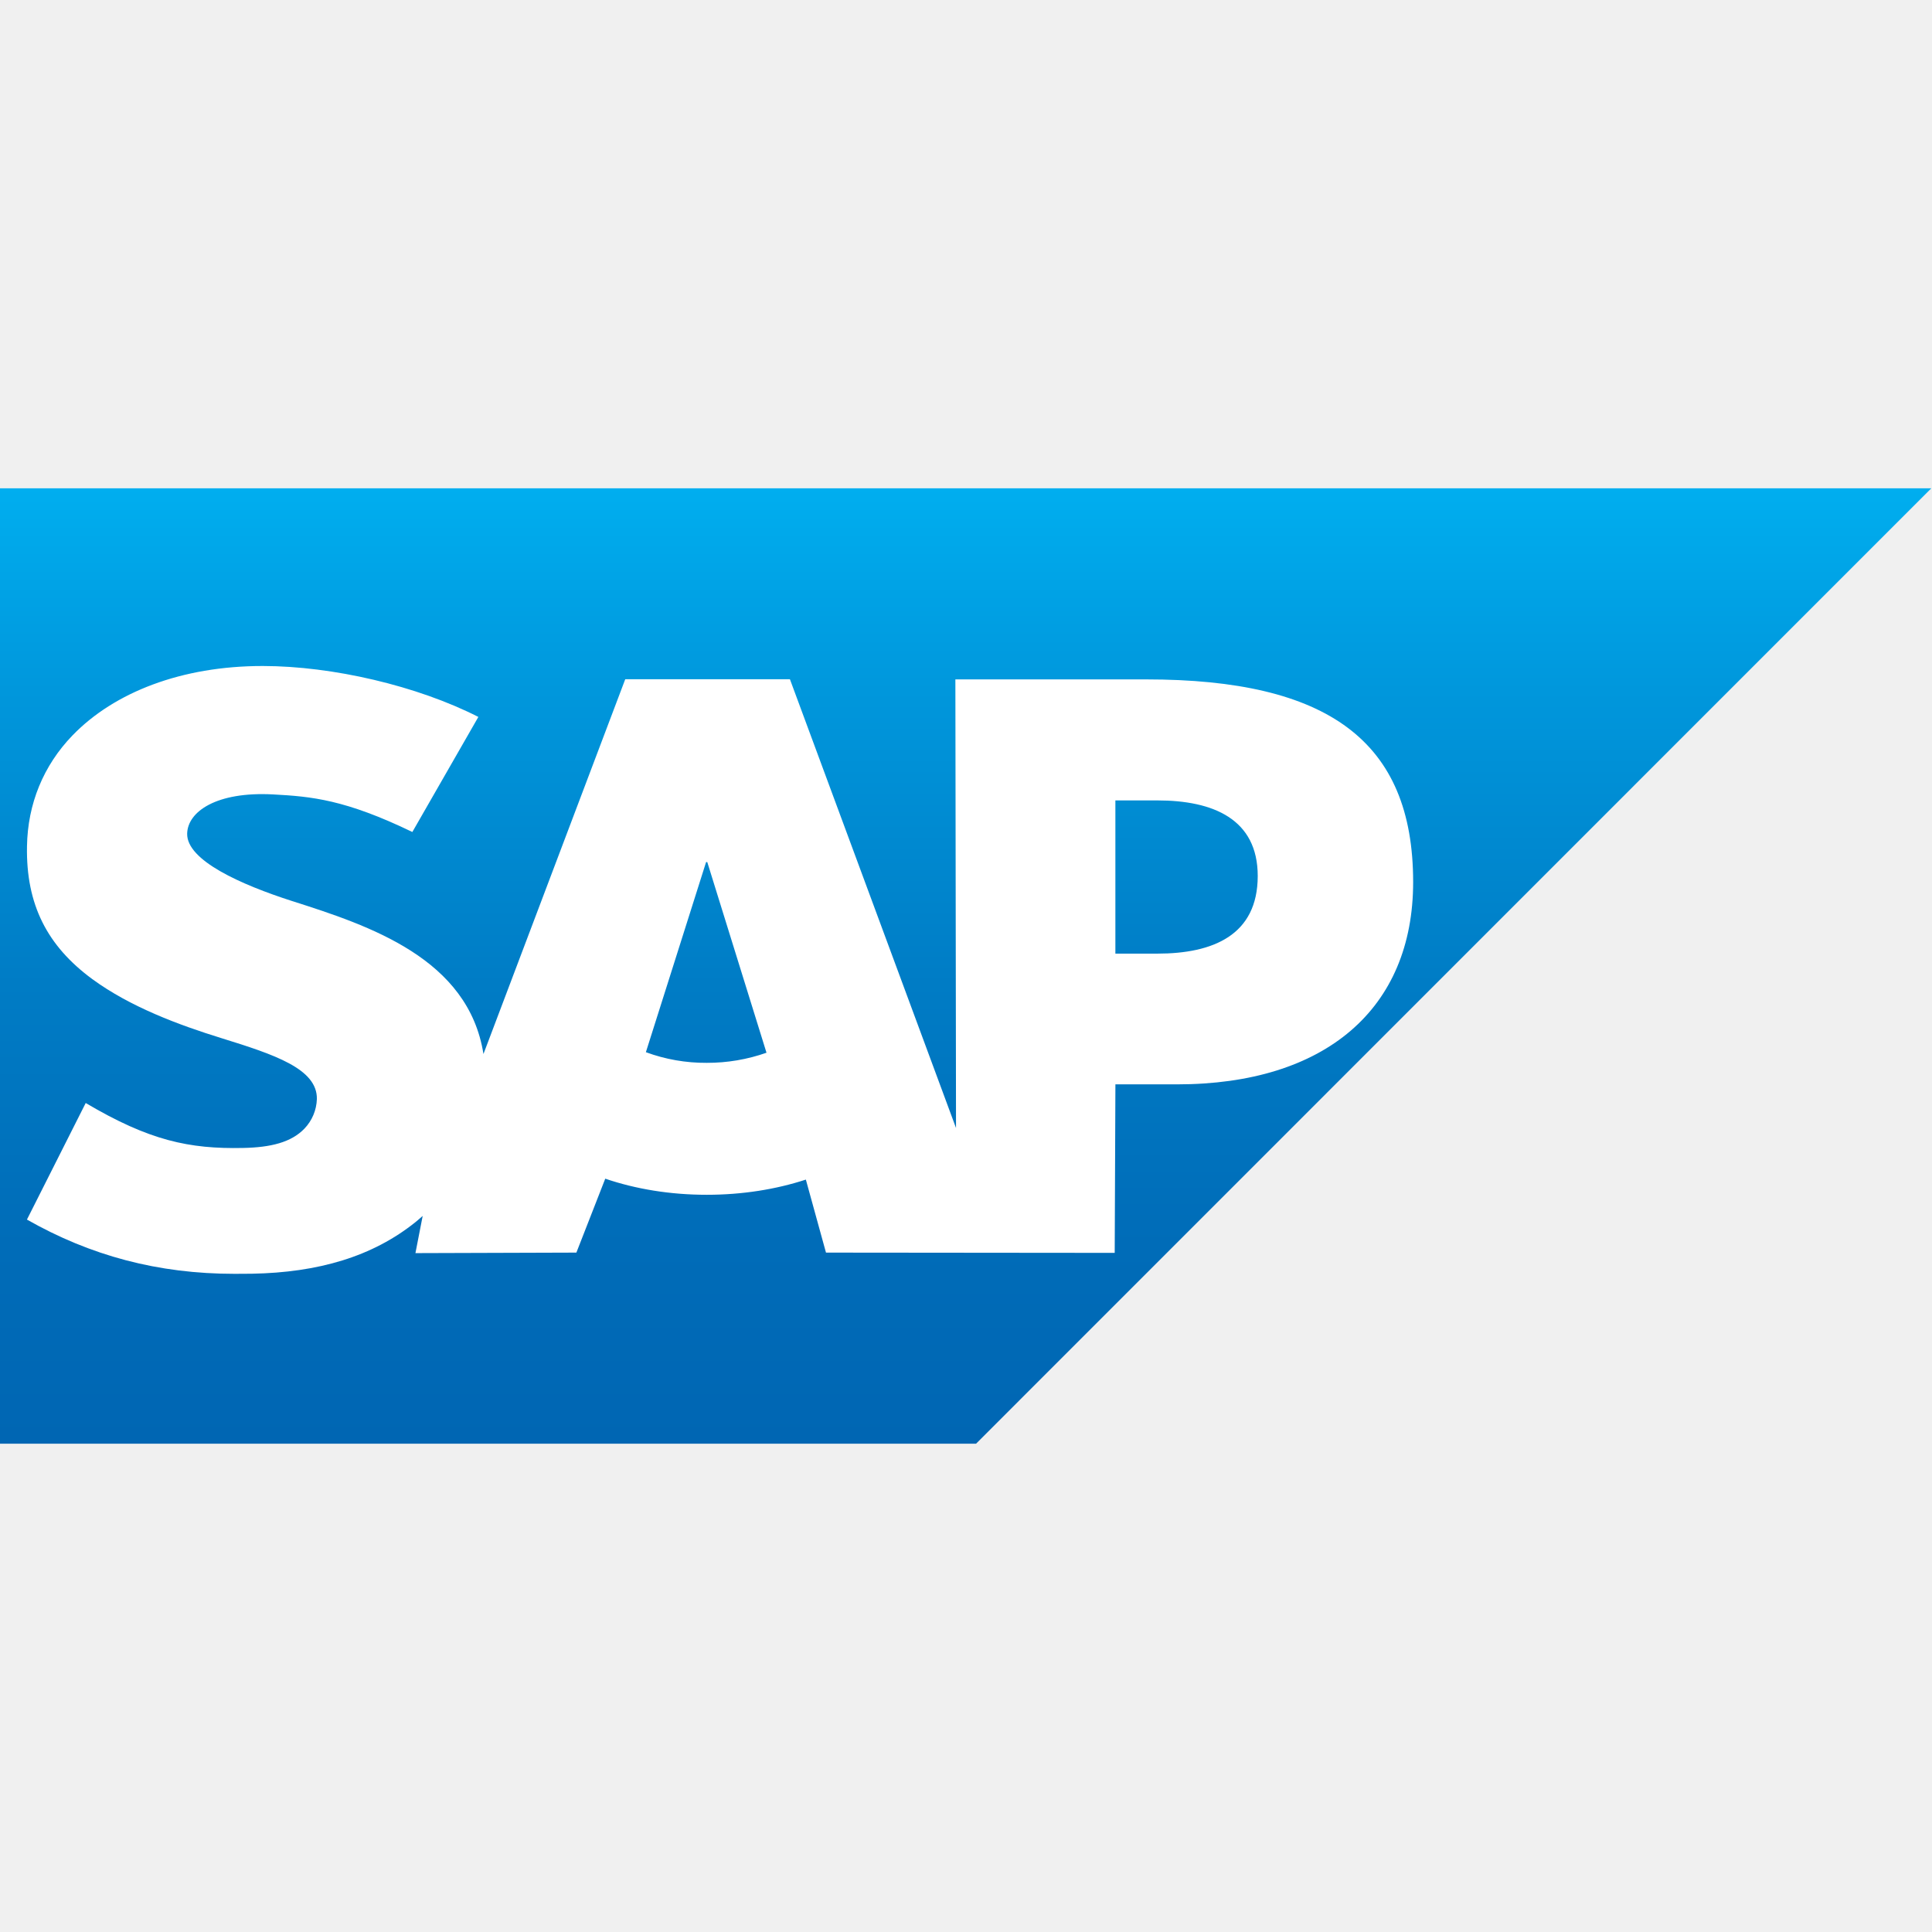
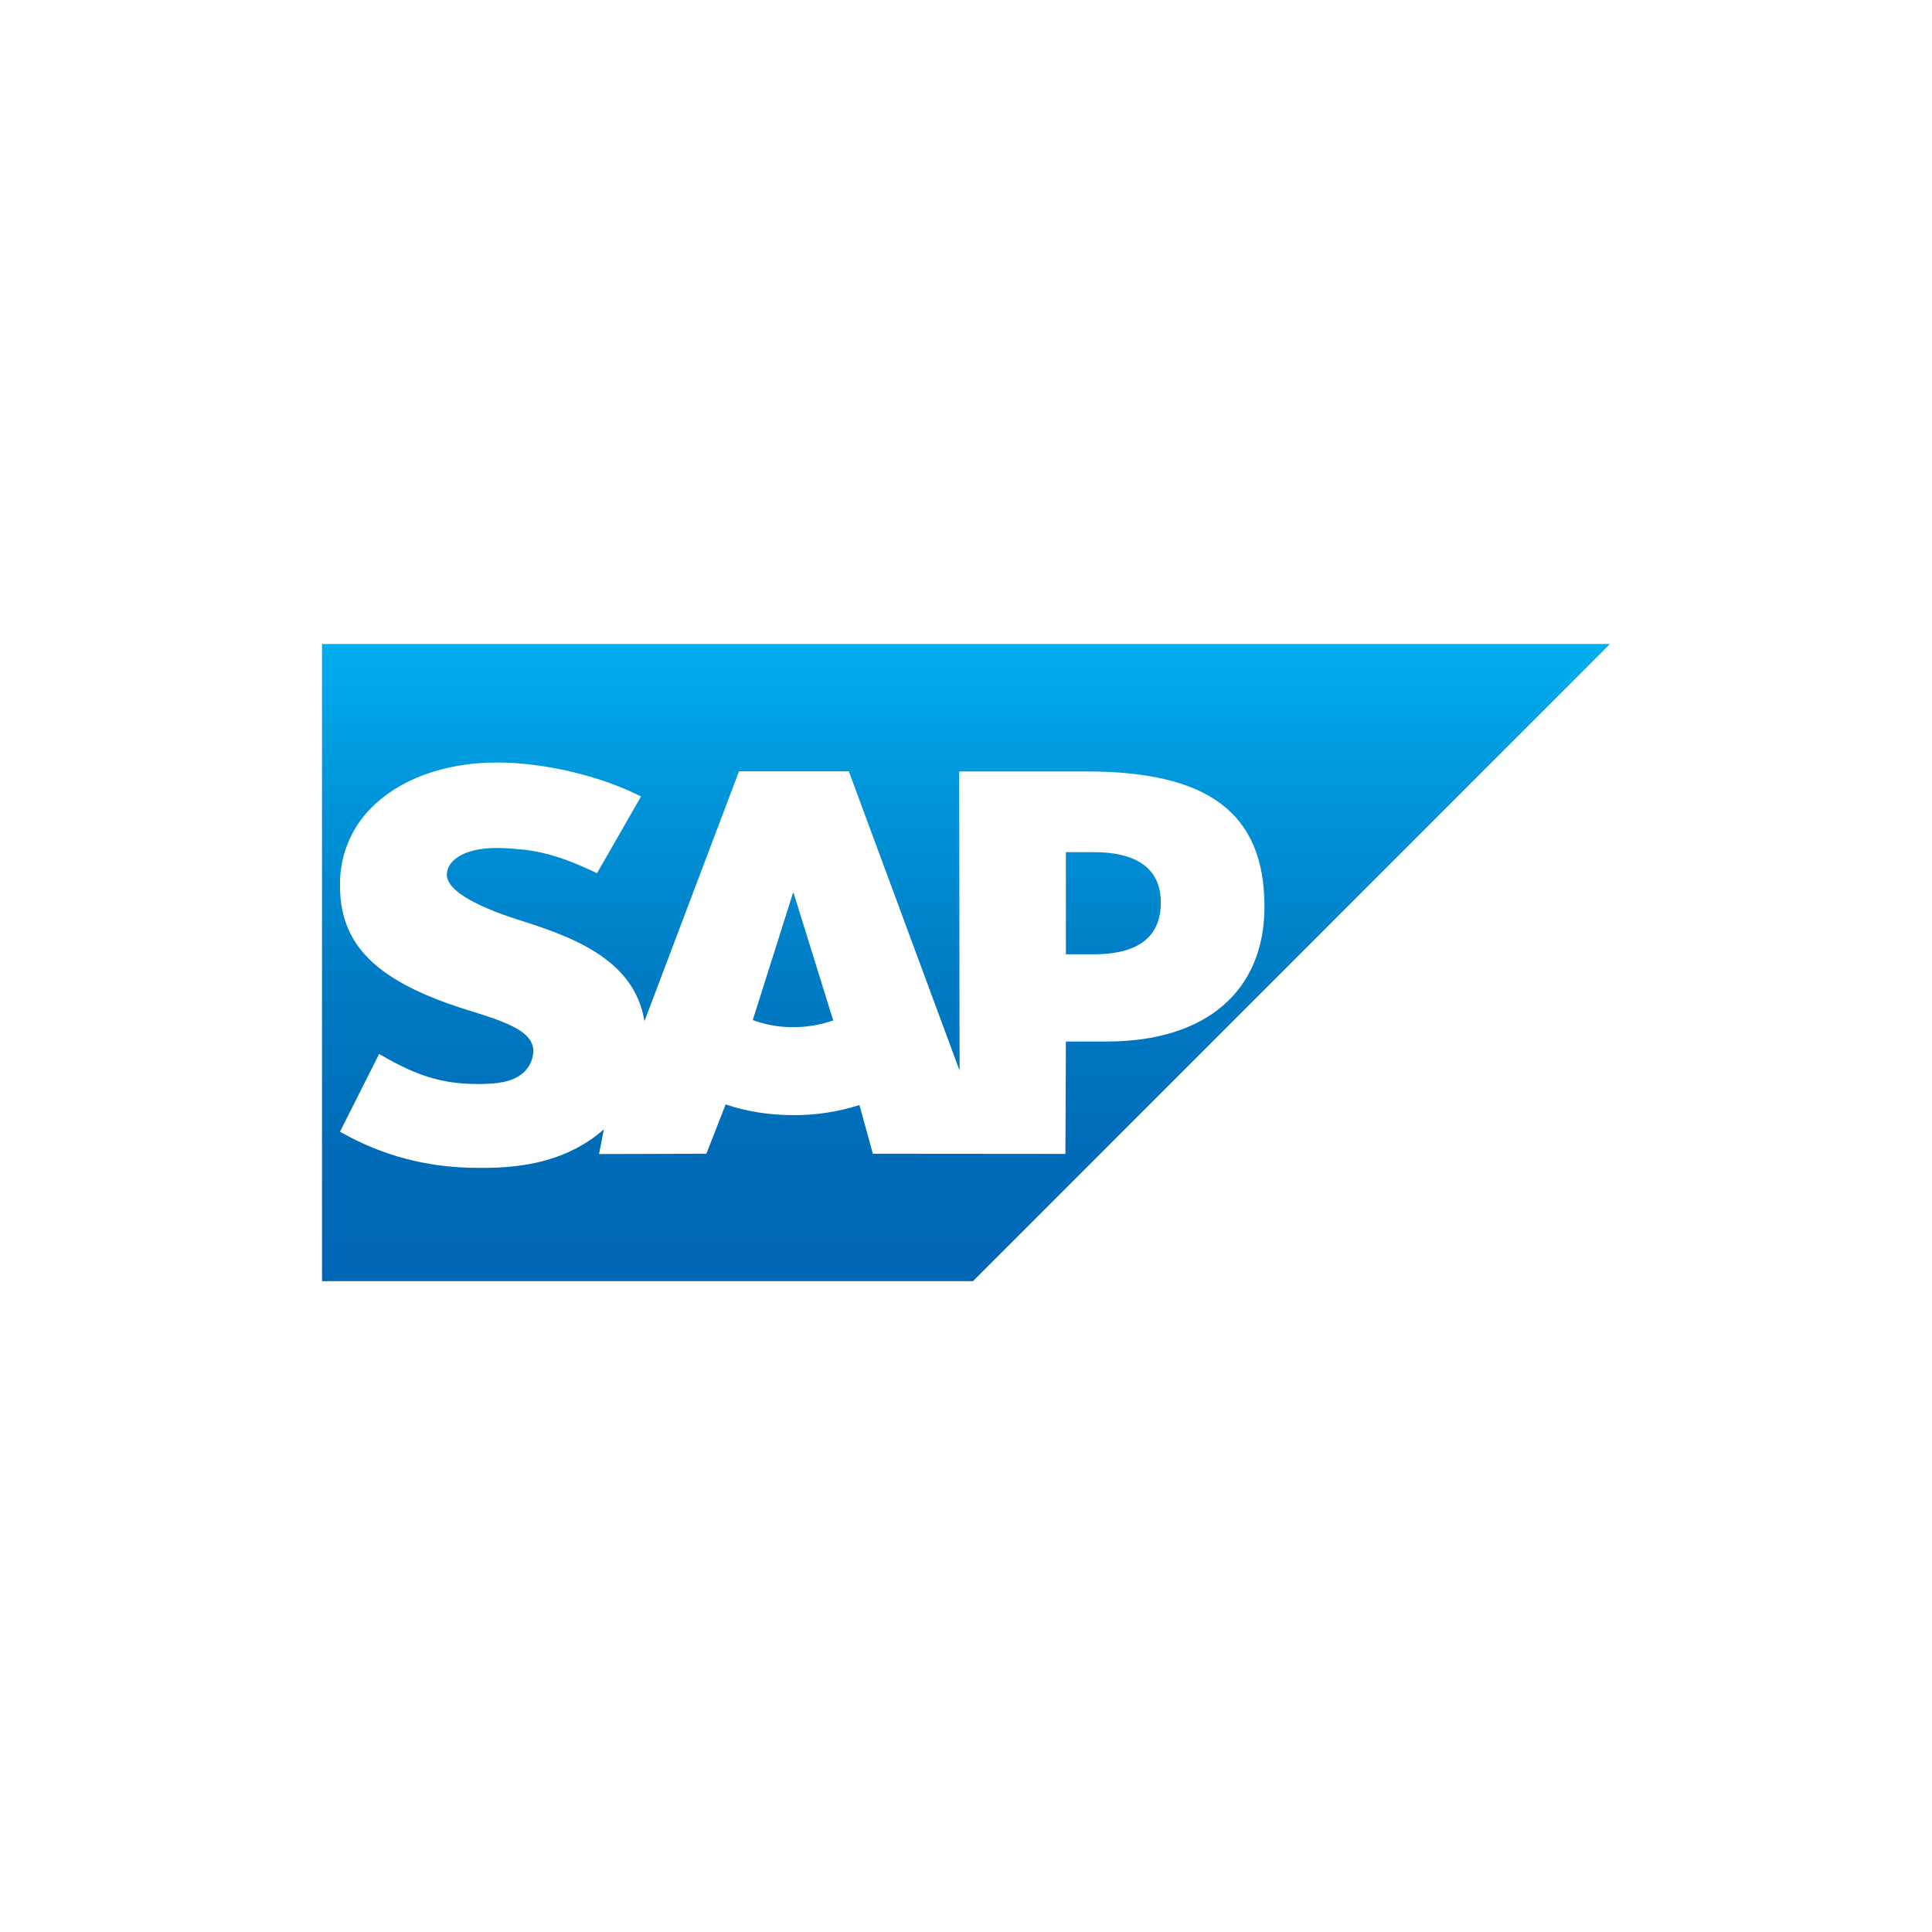
<svg xmlns="http://www.w3.org/2000/svg" width="72" height="72" viewBox="0 0 72 72" fill="none">
-   <g clip-path="url(#a)" fill-rule="evenodd" clip-rule="evenodd">
-     <path d="M0 53.802h36.375l35.598-35.604H0v35.604Z" fill="url(#b)" />
-     <path d="M42.713 25.319h-7.109l.024 16.718-6.19-16.724h-6.137L18.017 39.28c-.561-3.554-4.236-4.78-7.127-5.699-1.909-.613-3.935-1.515-3.915-2.512.016-.818 1.084-1.577 3.207-1.463 1.424.076 2.682.19 5.185 1.4l2.46-4.288c-2.281-1.162-5.437-1.895-8.024-1.898h-.016c-3.017 0-5.529.977-7.086 2.587-1.085 1.124-1.67 2.553-1.695 4.133-.04 2.174.758 3.715 2.432 4.947 1.414 1.037 3.224 1.71 4.818 2.203 1.966.61 3.573 1.14 3.553 2.268a1.67 1.67 0 0 1-.467 1.106c-.49.506-1.242.696-2.283.717-2.007.042-3.494-.273-5.865-1.675l-2.19 4.344c2.369 1.347 4.883 2.022 7.739 2.022l.642-.004c2.486-.045 4.504-.641 6.107-1.93.092-.074.174-.149.26-.224l-.27 1.386 5.998-.019 1.076-2.755c1.131.386 2.418.6 3.783.6 1.331 0 2.583-.203 3.693-.566l.75 2.721 10.76.01.026-6.28h2.29c5.535 0 8.806-2.817 8.806-7.54-.001-5.261-3.182-7.552-9.951-7.552Zm-16.374 14.29a6.43 6.43 0 0 1-2.269-.397l2.244-7.085h.044l2.207 7.105a6.643 6.643 0 0 1-2.226.377Zm16.79-4.07h-1.562v-5.71h1.563c2.08 0 3.742.693 3.742 2.818-.002 2.2-1.661 2.892-3.742 2.892" fill="#fff" />
-   </g>
+   <path fill="#fff" d="M0 0h72v72H0z" />
+   <path fill-rule="evenodd" clip-rule="evenodd" d="M12 47.745h24.26L60 24H12v23.745Z" fill="url(#a)" />
+   <path fill-rule="evenodd" clip-rule="evenodd" d="M40.486 28.75h-4.741l.016 11.149-4.128-11.154H27.54l-3.524 9.315c-.374-2.37-2.825-3.188-4.753-3.8-1.273-.41-2.625-1.011-2.611-1.676.01-.546.723-1.052 2.139-.976.95.05 1.788.127 3.458.934l1.64-2.86c-1.521-.775-3.626-1.264-5.351-1.266h-.01c-2.013 0-3.688.652-4.727 1.726a3.99 3.99 0 0 0-1.13 2.756c-.027 1.45.506 2.478 1.622 3.3.943.69 2.15 1.14 3.213 1.468 1.311.407 2.383.76 2.37 1.513-.01.276-.12.539-.312.738-.326.337-.828.464-1.522.478-1.339.028-2.33-.182-3.912-1.117l-1.46 2.897c1.58.898 3.256 1.348 5.16 1.348l.43-.002c1.657-.03 3.003-.428 4.072-1.288.061-.049.116-.099.173-.149l-.18.924 4-.012.718-1.838c.754.258 1.613.4 2.523.4a7.95 7.95 0 0 0 2.463-.377l.5 1.815 7.176.006.017-4.188h1.528c3.691 0 5.873-1.879 5.873-5.028-.001-3.509-2.122-5.037-6.637-5.037Zm-10.92 9.53a4.29 4.29 0 0 1-1.513-.265l1.496-4.726h.03l1.472 4.739a4.43 4.43 0 0 1-1.485.251Zm11.198-2.715h-1.042v-3.808h1.042c1.387 0 2.496.462 2.496 1.88-.002 1.466-1.108 1.928-2.496 1.928" fill="#fff" />
  <defs>
-     <linearGradient id="b" x1="35.986" y1="18.198" x2="35.986" y2="53.803" gradientUnits="userSpaceOnUse">
+     <linearGradient id="a" x1="36" y1="24" x2="36" y2="47.746" gradientUnits="userSpaceOnUse">
      <stop stop-color="#00AEEF" />
      <stop offset=".212" stop-color="#0097DC" />
      <stop offset=".519" stop-color="#007CC5" />
      <stop offset=".792" stop-color="#006CB8" />
      <stop offset="1" stop-color="#0066B3" />
    </linearGradient>
-     <clipPath id="a">
-       <path fill="#fff" transform="translate(0 18.198)" d="M0 0h72v35.604H0z" />
-     </clipPath>
  </defs>
</svg>
